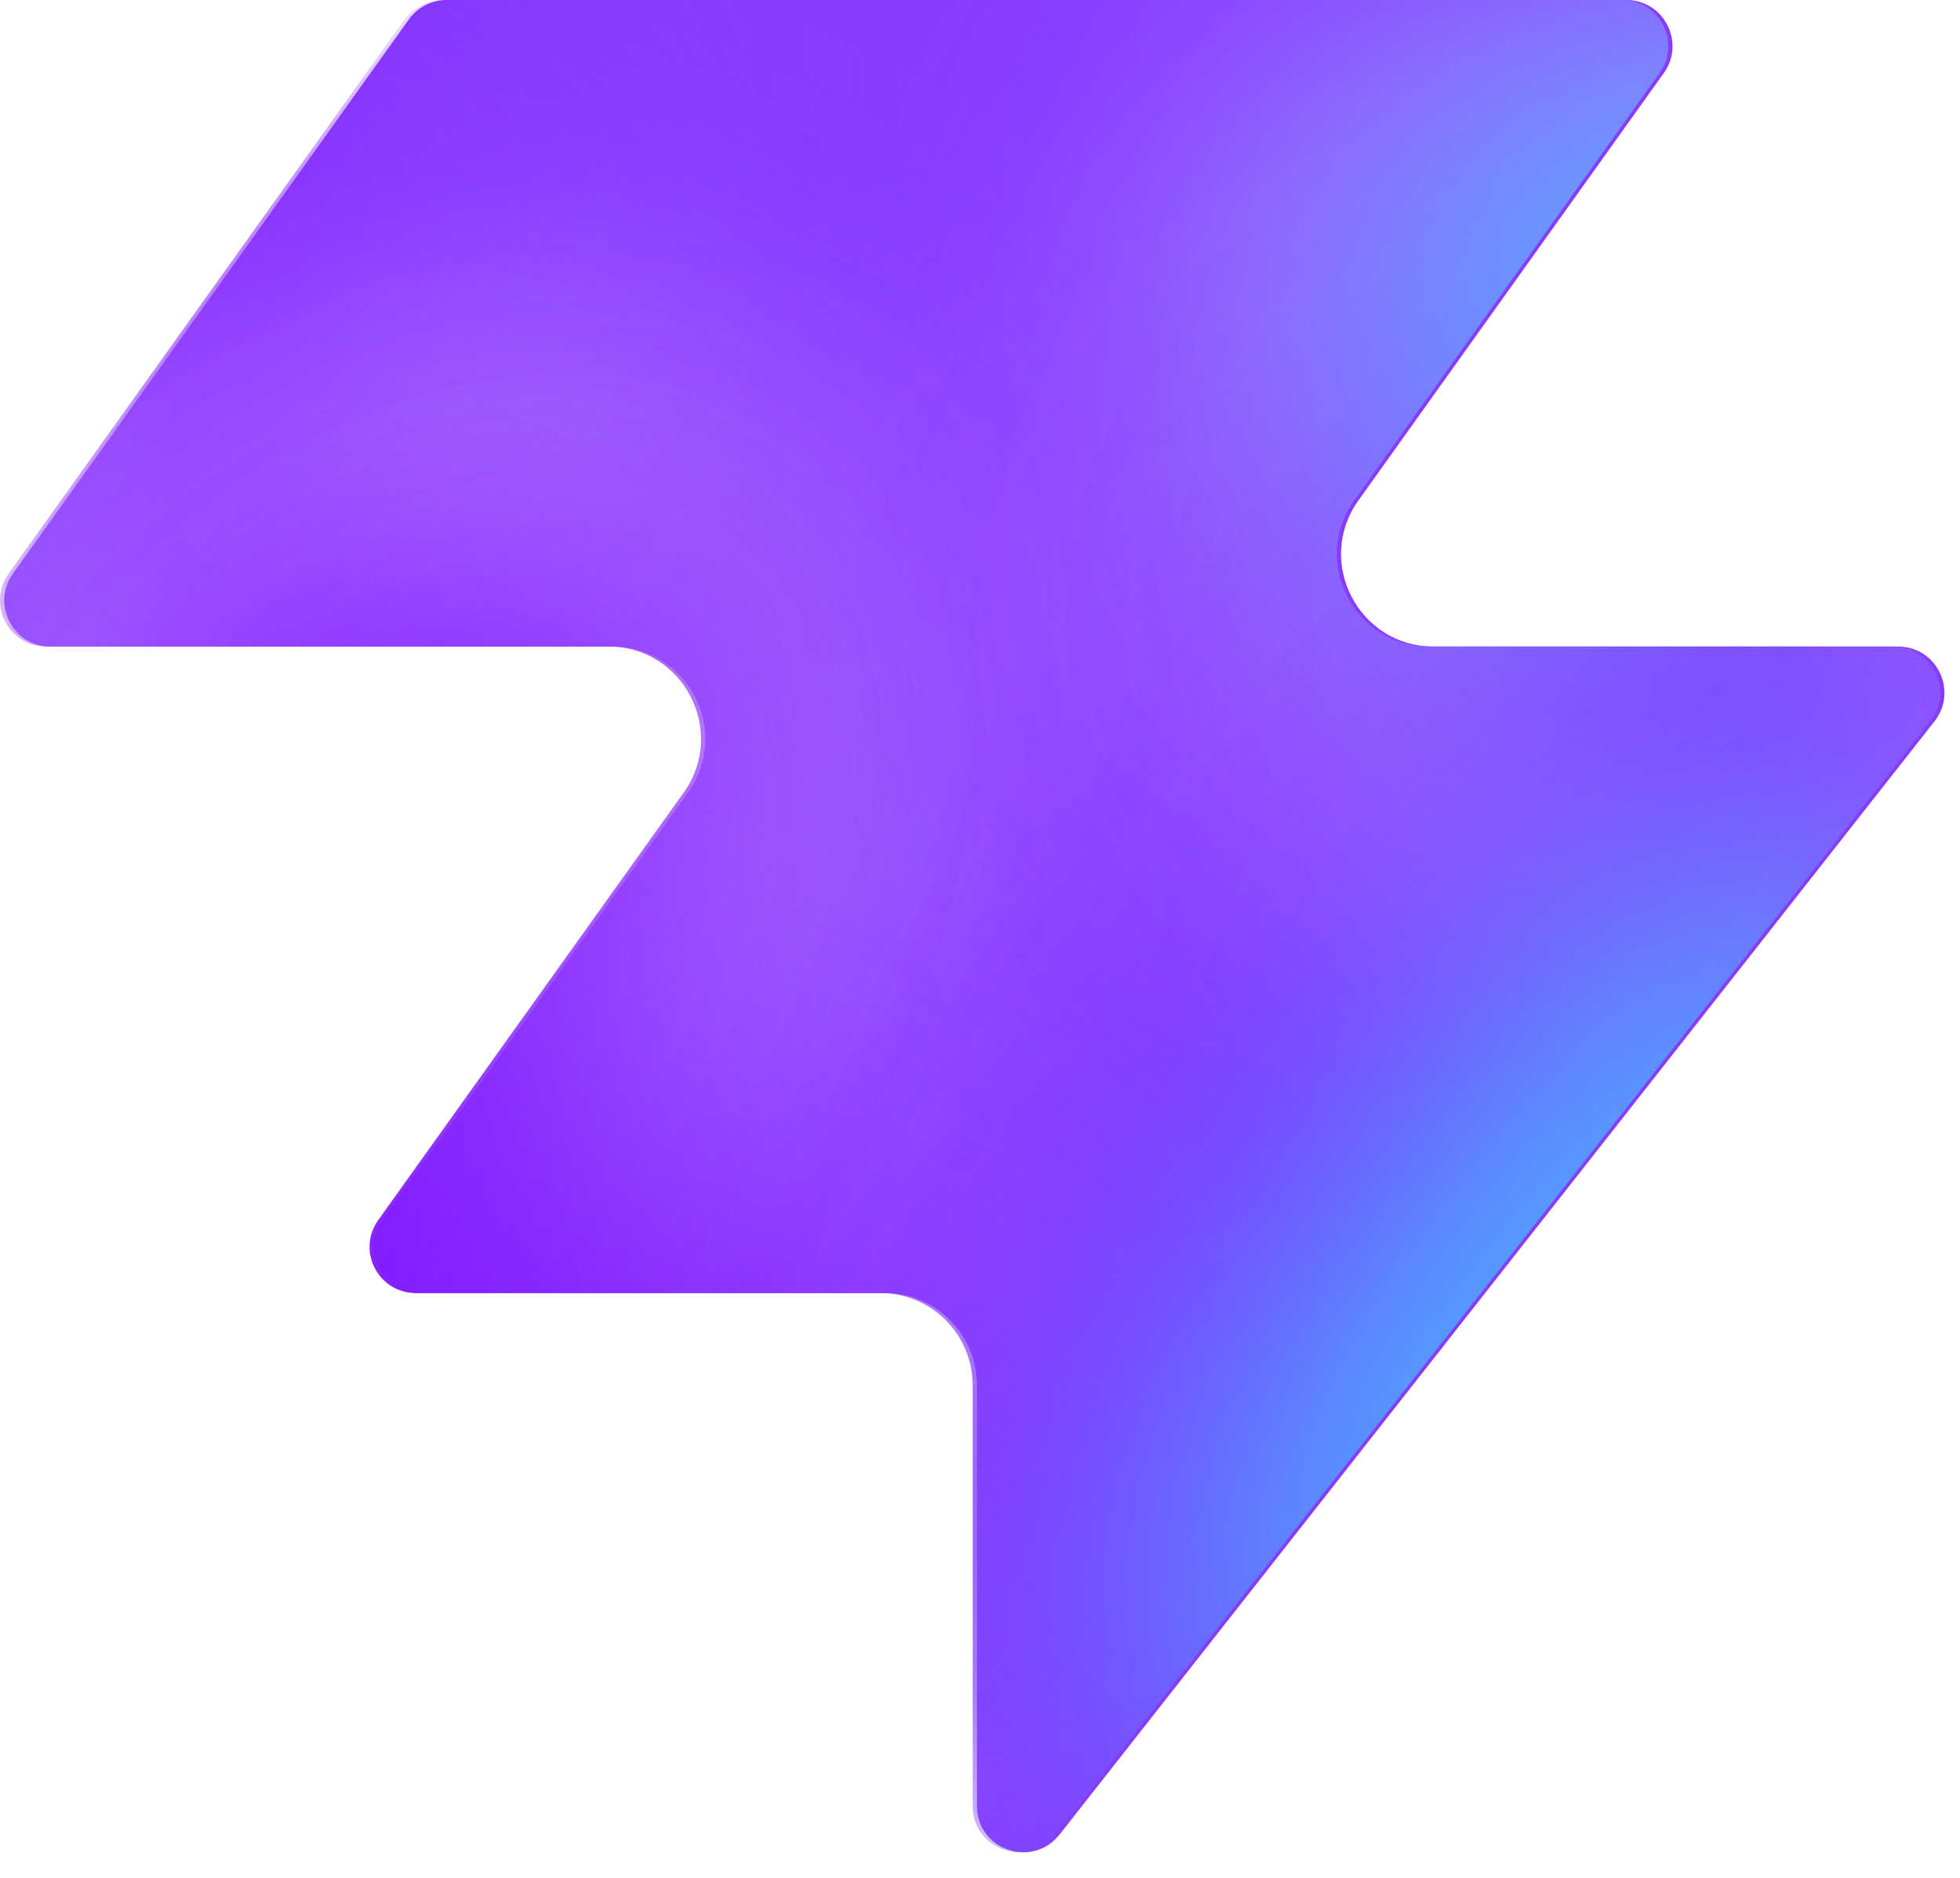
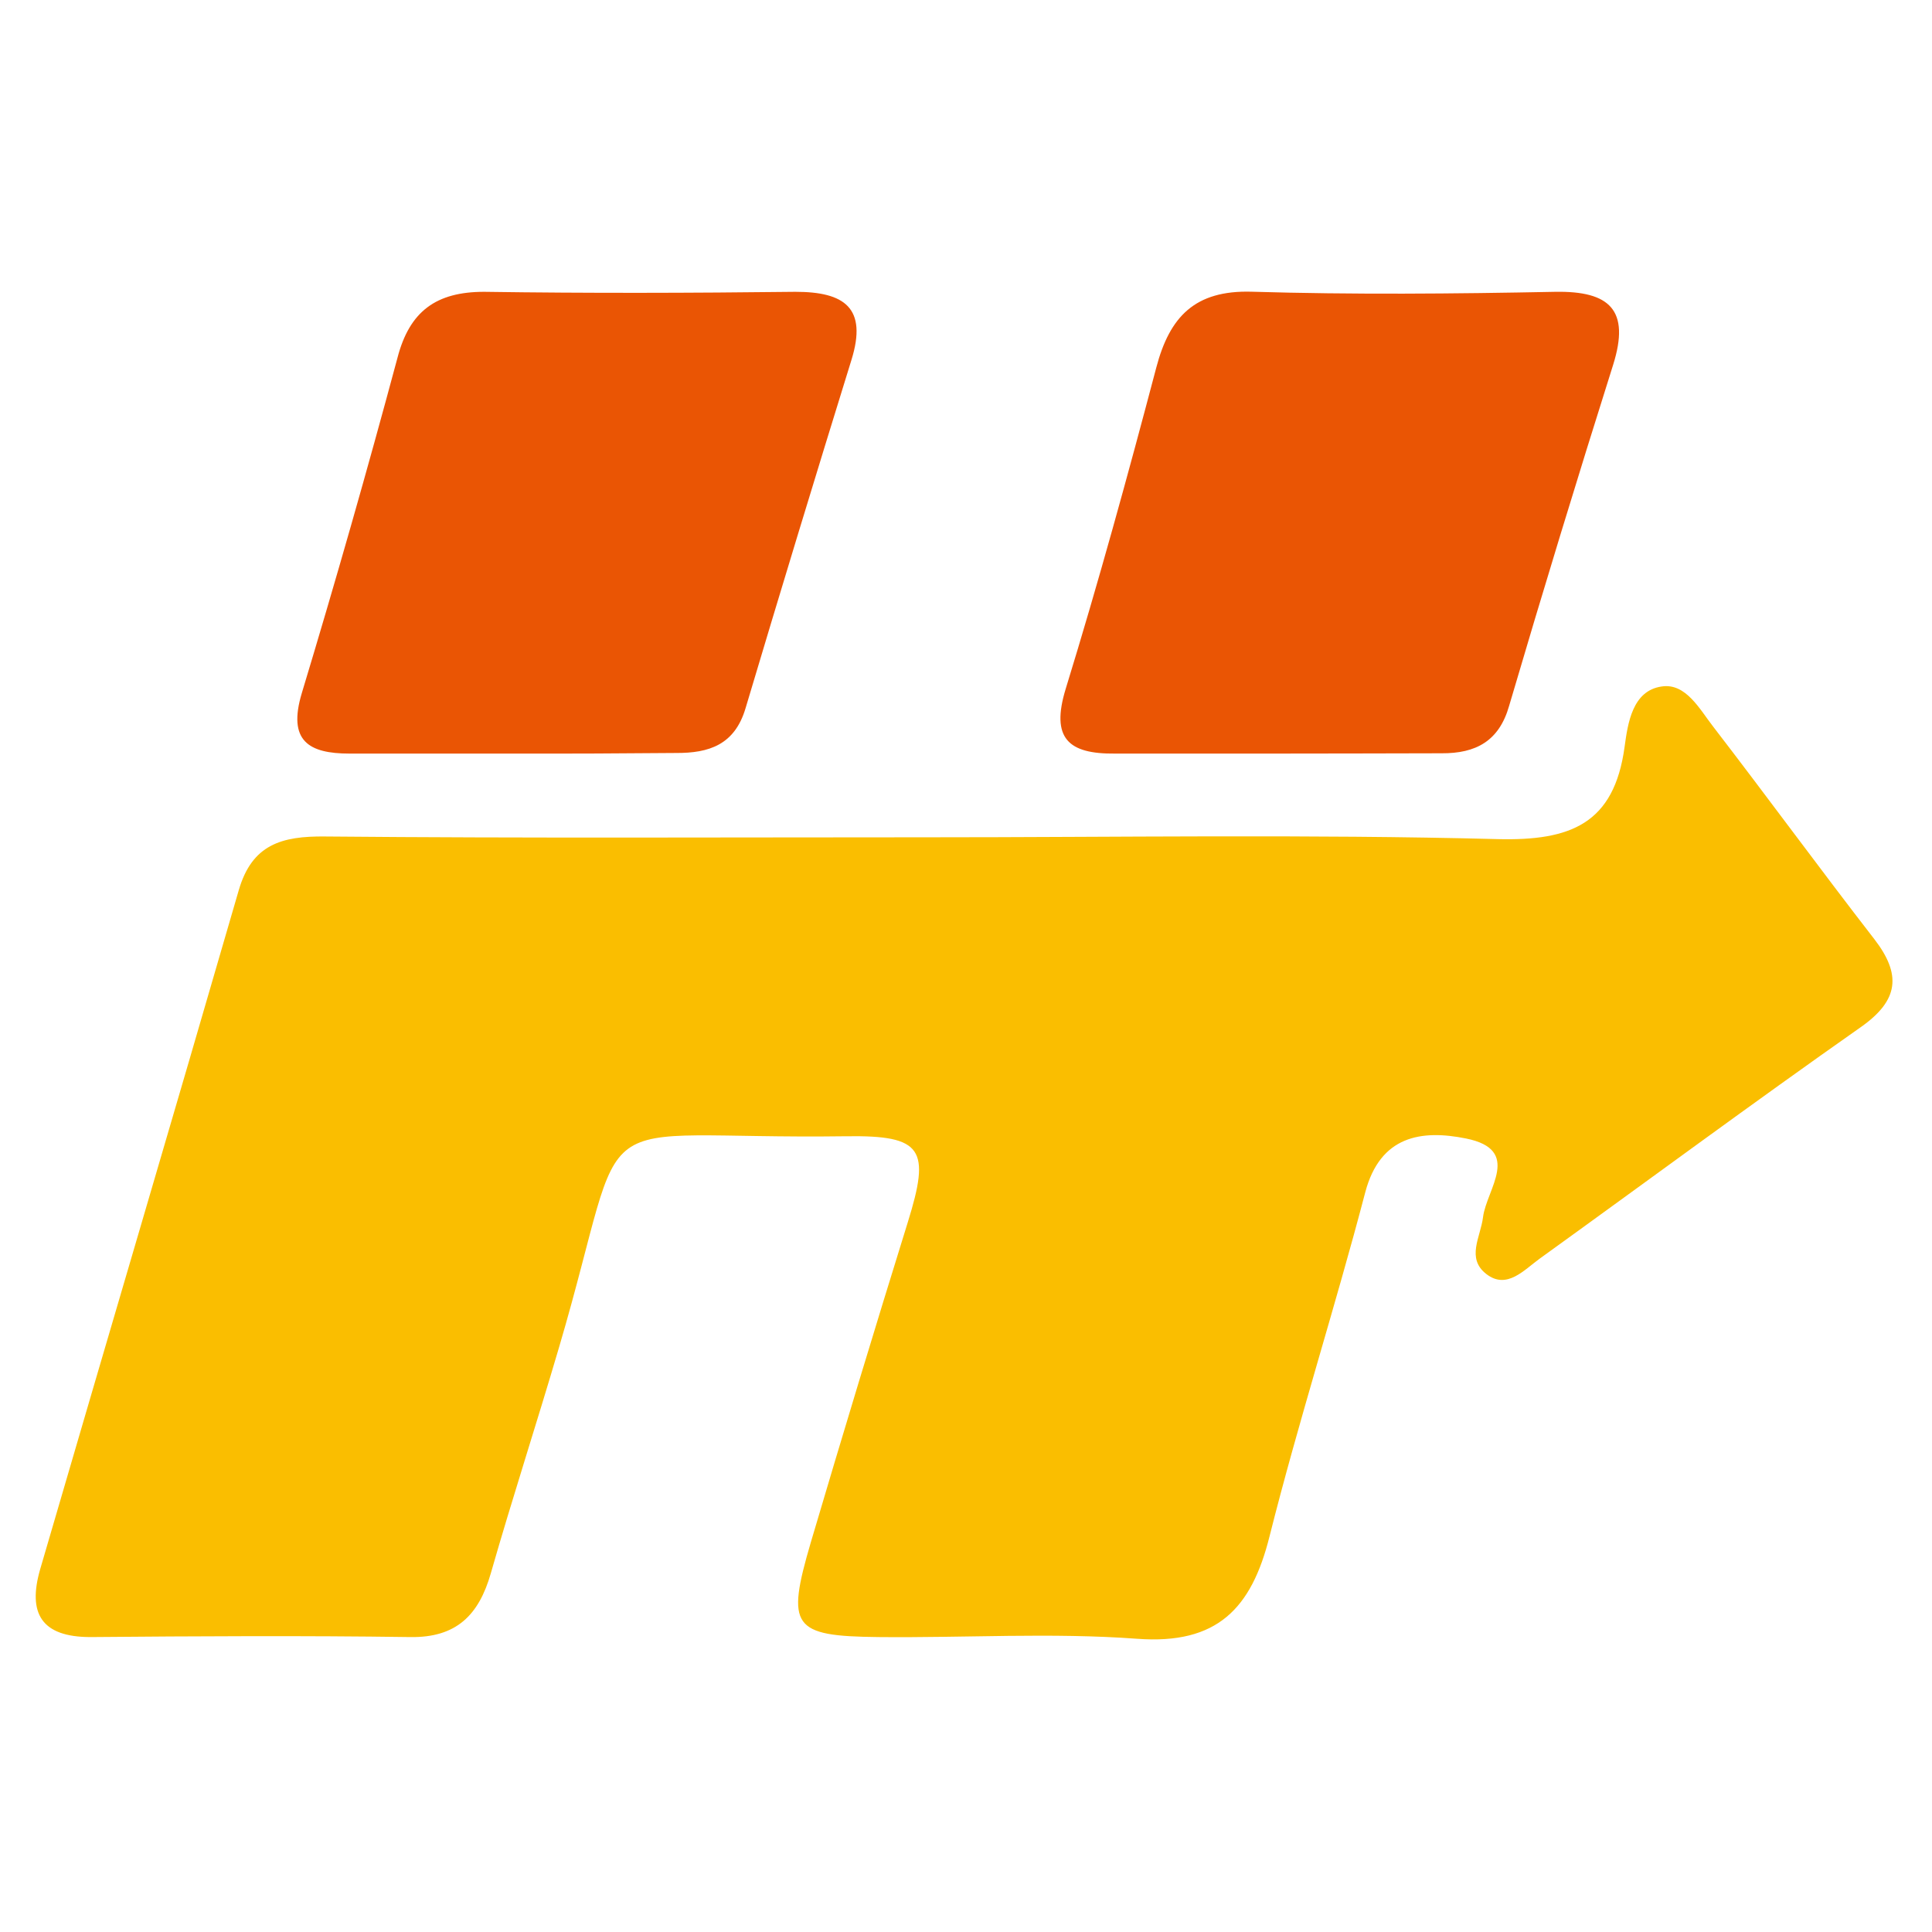
- <svg xmlns="http://www.w3.org/2000/svg" width="48" height="46" fill="none" viewBox="0 0 48 46">
-   <path fill="#863bff" d="M25.946 44.938c-.664.845-2.021.375-2.021-.698V33.937a2.26 2.26 0 0 0-2.262-2.262H10.287c-.92 0-1.456-1.04-.92-1.788l7.48-10.471c1.07-1.497 0-3.578-1.842-3.578H1.237c-.92 0-1.456-1.04-.92-1.788L10.013.474c.214-.297.556-.474.92-.474h28.894c.92 0 1.456 1.04.92 1.788l-7.48 10.471c-1.07 1.498 0 3.579 1.842 3.579h11.377c.943 0 1.473 1.088.89 1.83L25.947 44.94z" style="fill:#863bff;fill:color(display-p3 .525 .23 1);fill-opacity:1" />
-   <mask id="a" width="48" height="46" x="0" y="0" maskUnits="userSpaceOnUse" style="mask-type:alpha">
-     <path fill="#000" d="M25.842 44.938c-.664.844-2.021.375-2.021-.698V33.937a2.26 2.26 0 0 0-2.262-2.262H10.183c-.92 0-1.456-1.04-.92-1.788l7.48-10.471c1.07-1.498 0-3.579-1.842-3.579H1.133c-.92 0-1.456-1.04-.92-1.787L9.91.473c.214-.297.556-.474.92-.474h28.894c.92 0 1.456 1.04.92 1.788l-7.48 10.471c-1.07 1.498 0 3.578 1.842 3.578h11.377c.943 0 1.473 1.088.89 1.832L25.843 44.94z" style="fill:#000;fill-opacity:1" />
-   </mask>
-   <g mask="url(#a)">
-     <g filter="url(#b)">
-       <ellipse cx="5.508" cy="14.704" fill="#ede6ff" rx="5.508" ry="14.704" style="fill:#ede6ff;fill:color(display-p3 .927 .903 1);fill-opacity:1" transform="matrix(.00324 1 1 -.00324 -4.47 31.516)" />
-     </g>
-     <g filter="url(#c)">
-       <ellipse cx="10.399" cy="29.851" fill="#ede6ff" rx="10.399" ry="29.851" style="fill:#ede6ff;fill:color(display-p3 .927 .903 1);fill-opacity:1" transform="matrix(.00324 1 1 -.00324 -39.328 7.883)" />
-     </g>
-     <g filter="url(#d)">
-       <ellipse cx="5.508" cy="30.487" fill="#7e14ff" rx="5.508" ry="30.487" style="fill:#7e14ff;fill:color(display-p3 .492 .077 1);fill-opacity:1" transform="rotate(89.814 -25.913 -14.639)scale(1 -1)" />
-     </g>
-     <g filter="url(#e)">
-       <ellipse cx="5.508" cy="30.599" fill="#7e14ff" rx="5.508" ry="30.599" style="fill:#7e14ff;fill:color(display-p3 .492 .077 1);fill-opacity:1" transform="rotate(89.814 -32.644 -3.334)scale(1 -1)" />
-     </g>
-     <g filter="url(#f)">
-       <ellipse cx="5.508" cy="30.599" fill="#7e14ff" rx="5.508" ry="30.599" style="fill:#7e14ff;fill:color(display-p3 .492 .077 1);fill-opacity:1" transform="matrix(.00324 1 1 -.00324 -34.34 30.47)" />
-     </g>
-     <g filter="url(#g)">
-       <ellipse cx="14.072" cy="22.078" fill="#ede6ff" rx="14.072" ry="22.078" style="fill:#ede6ff;fill:color(display-p3 .927 .903 1);fill-opacity:1" transform="rotate(93.35 24.506 48.493)scale(-1 1)" />
-     </g>
-     <g filter="url(#h)">
-       <ellipse cx="3.47" cy="21.501" fill="#7e14ff" rx="3.47" ry="21.501" style="fill:#7e14ff;fill:color(display-p3 .492 .077 1);fill-opacity:1" transform="rotate(89.009 28.708 47.59)scale(-1 1)" />
-     </g>
-     <g filter="url(#i)">
-       <ellipse cx="3.47" cy="21.501" fill="#7e14ff" rx="3.47" ry="21.501" style="fill:#7e14ff;fill:color(display-p3 .492 .077 1);fill-opacity:1" transform="rotate(89.009 28.708 47.59)scale(-1 1)" />
-     </g>
-     <g filter="url(#j)">
-       <ellipse cx=".387" cy="8.972" fill="#7e14ff" rx="4.407" ry="29.108" style="fill:#7e14ff;fill:color(display-p3 .492 .077 1);fill-opacity:1" transform="rotate(39.51 .387 8.972)" />
-     </g>
-     <g filter="url(#k)">
-       <ellipse cx="47.523" cy="-6.092" fill="#7e14ff" rx="4.407" ry="29.108" style="fill:#7e14ff;fill:color(display-p3 .492 .077 1);fill-opacity:1" transform="rotate(37.892 47.523 -6.092)" />
-     </g>
-     <g filter="url(#l)">
-       <ellipse cx="41.412" cy="6.333" fill="#47bfff" rx="5.971" ry="9.665" style="fill:#47bfff;fill:color(display-p3 .28 .748 1);fill-opacity:1" transform="rotate(37.892 41.412 6.333)" />
-     </g>
-     <g filter="url(#m)">
-       <ellipse cx="-1.879" cy="38.332" fill="#7e14ff" rx="4.407" ry="29.108" style="fill:#7e14ff;fill:color(display-p3 .492 .077 1);fill-opacity:1" transform="rotate(37.892 -1.88 38.332)" />
-     </g>
-     <g filter="url(#n)">
-       <ellipse cx="-1.879" cy="38.332" fill="#7e14ff" rx="4.407" ry="29.108" style="fill:#7e14ff;fill:color(display-p3 .492 .077 1);fill-opacity:1" transform="rotate(37.892 -1.88 38.332)" />
-     </g>
-     <g filter="url(#o)">
-       <ellipse cx="35.651" cy="29.907" fill="#7e14ff" rx="4.407" ry="29.108" style="fill:#7e14ff;fill:color(display-p3 .492 .077 1);fill-opacity:1" transform="rotate(37.892 35.651 29.907)" />
-     </g>
-     <g filter="url(#p)">
-       <ellipse cx="38.418" cy="32.4" fill="#47bfff" rx="5.971" ry="15.297" style="fill:#47bfff;fill:color(display-p3 .28 .748 1);fill-opacity:1" transform="rotate(37.892 38.418 32.4)" />
-     </g>
+ <svg xmlns="http://www.w3.org/2000/svg" width="64" height="64" viewBox="0 0 192 192" role="img" aria-label="HyperZone">
+   <g transform="translate(3.5 29)">
+     <path d="M88.59 54.21c18.92 0 37.85-.31 56.75.18 7.23.18 11.57-1.51 12.61-9.17.32-2.33.77-5.59 3.7-6 2.39-.36 3.77 2.28 5.11 4 5.39 7 10.59 14.12 16 21.1 2.71 3.51 2.47 6.08-1.33 8.75-10.72 7.53-21.26 15.33-31.9 23-1.56 1.12-3.27 3.12-5.31 1.55s-.58-3.69-.34-5.65c.34-2.78 3.94-6.7-1.7-7.83-4.42-.89-8.51-.28-10 5.34-3 11.45-6.63 22.74-9.52 34.22-1.79 7.15-5.19 10.75-13.14 10.16-8.53-.63-17.14-.08-25.72-.17s-9.19-1-6.72-9.42q4.71-15.94 9.64-31.82c2.25-7.24 1.51-8.64-6.12-8.53-27.08.37-21.17-4.07-28.55 21-2.2 7.49-4.62 14.92-6.77 22.42-1.19 4.17-3.43 6.42-8 6.35-10.59-.15-21.19-.09-31.78 0-4.86 0-6.29-2.32-5-6.77C7.06 104.43 13.7 82 20.23 59.46c1.32-4.54 4.26-5.38 8.58-5.33 19.92.18 39.85.08 59.78.08z" fill="#fabe00" />
+     <path d="M123.16 45.89h-15.85c-4.6.05-6.42-1.48-4.9-6.44 3.25-10.57 6.18-21.23 9-31.92 1.33-5.07 3.85-7.7 9.47-7.54 10.06.3 20.12.21 30.19.01 5.38-.09 7.46 1.79 5.74 7.26q-5.33 16.88-10.33 33.87c-1 3.54-3.33 4.75-6.71 4.73-5.54.01-11.08.03-16.61.03zM47.83 45.89h-16.6c-4.05 0-6.16-1.26-4.74-6Q31.5 23.31 36 6.56C37.2 1.92 39.86 0 44.61 0c10.31.15 20.63.12 30.94 0 4.84 0 7.19 1.57 5.56 6.79q-5.35 17.27-10.52 34.6c-1.08 3.63-3.63 4.46-6.91 4.44-5.28.05-10.57.07-15.85.06z" fill="#ea5504" />
  </g>
-   <defs>
-     <filter id="b" width="60.045" height="41.654" x="-19.77" y="16.149" color-interpolation-filters="sRGB" filterUnits="userSpaceOnUse">
-       <feFlood flood-opacity="0" result="BackgroundImageFix" />
-       <feBlend in="SourceGraphic" in2="BackgroundImageFix" result="shape" />
-       <feGaussianBlur result="effect1_foregroundBlur_2002_17158" stdDeviation="7.659" />
-     </filter>
-     <filter id="c" width="90.34" height="51.437" x="-54.613" y="-7.533" color-interpolation-filters="sRGB" filterUnits="userSpaceOnUse">
-       <feFlood flood-opacity="0" result="BackgroundImageFix" />
-       <feBlend in="SourceGraphic" in2="BackgroundImageFix" result="shape" />
-       <feGaussianBlur result="effect1_foregroundBlur_2002_17158" stdDeviation="7.659" />
-     </filter>
-     <filter id="d" width="79.355" height="29.4" x="-49.64" y="2.03" color-interpolation-filters="sRGB" filterUnits="userSpaceOnUse">
-       <feFlood flood-opacity="0" result="BackgroundImageFix" />
-       <feBlend in="SourceGraphic" in2="BackgroundImageFix" result="shape" />
-       <feGaussianBlur result="effect1_foregroundBlur_2002_17158" stdDeviation="4.596" />
-     </filter>
-     <filter id="e" width="79.579" height="29.4" x="-45.045" y="20.029" color-interpolation-filters="sRGB" filterUnits="userSpaceOnUse">
-       <feFlood flood-opacity="0" result="BackgroundImageFix" />
-       <feBlend in="SourceGraphic" in2="BackgroundImageFix" result="shape" />
-       <feGaussianBlur result="effect1_foregroundBlur_2002_17158" stdDeviation="4.596" />
-     </filter>
-     <filter id="f" width="79.579" height="29.4" x="-43.513" y="21.178" color-interpolation-filters="sRGB" filterUnits="userSpaceOnUse">
-       <feFlood flood-opacity="0" result="BackgroundImageFix" />
-       <feBlend in="SourceGraphic" in2="BackgroundImageFix" result="shape" />
-       <feGaussianBlur result="effect1_foregroundBlur_2002_17158" stdDeviation="4.596" />
-     </filter>
-     <filter id="g" width="74.749" height="58.852" x="15.756" y="-17.901" color-interpolation-filters="sRGB" filterUnits="userSpaceOnUse">
-       <feFlood flood-opacity="0" result="BackgroundImageFix" />
-       <feBlend in="SourceGraphic" in2="BackgroundImageFix" result="shape" />
-       <feGaussianBlur result="effect1_foregroundBlur_2002_17158" stdDeviation="7.659" />
-     </filter>
-     <filter id="h" width="61.377" height="25.362" x="23.548" y="2.284" color-interpolation-filters="sRGB" filterUnits="userSpaceOnUse">
-       <feFlood flood-opacity="0" result="BackgroundImageFix" />
-       <feBlend in="SourceGraphic" in2="BackgroundImageFix" result="shape" />
-       <feGaussianBlur result="effect1_foregroundBlur_2002_17158" stdDeviation="4.596" />
-     </filter>
-     <filter id="i" width="61.377" height="25.362" x="23.548" y="2.284" color-interpolation-filters="sRGB" filterUnits="userSpaceOnUse">
-       <feFlood flood-opacity="0" result="BackgroundImageFix" />
-       <feBlend in="SourceGraphic" in2="BackgroundImageFix" result="shape" />
-       <feGaussianBlur result="effect1_foregroundBlur_2002_17158" stdDeviation="4.596" />
-     </filter>
-     <filter id="j" width="56.045" height="63.649" x="-27.636" y="-22.853" color-interpolation-filters="sRGB" filterUnits="userSpaceOnUse">
-       <feFlood flood-opacity="0" result="BackgroundImageFix" />
-       <feBlend in="SourceGraphic" in2="BackgroundImageFix" result="shape" />
-       <feGaussianBlur result="effect1_foregroundBlur_2002_17158" stdDeviation="4.596" />
-     </filter>
-     <filter id="k" width="54.814" height="64.646" x="20.116" y="-38.415" color-interpolation-filters="sRGB" filterUnits="userSpaceOnUse">
-       <feFlood flood-opacity="0" result="BackgroundImageFix" />
-       <feBlend in="SourceGraphic" in2="BackgroundImageFix" result="shape" />
-       <feGaussianBlur result="effect1_foregroundBlur_2002_17158" stdDeviation="4.596" />
-     </filter>
-     <filter id="l" width="33.541" height="35.313" x="24.641" y="-11.323" color-interpolation-filters="sRGB" filterUnits="userSpaceOnUse">
-       <feFlood flood-opacity="0" result="BackgroundImageFix" />
-       <feBlend in="SourceGraphic" in2="BackgroundImageFix" result="shape" />
-       <feGaussianBlur result="effect1_foregroundBlur_2002_17158" stdDeviation="4.596" />
-     </filter>
-     <filter id="m" width="54.814" height="64.646" x="-29.286" y="6.009" color-interpolation-filters="sRGB" filterUnits="userSpaceOnUse">
-       <feFlood flood-opacity="0" result="BackgroundImageFix" />
-       <feBlend in="SourceGraphic" in2="BackgroundImageFix" result="shape" />
-       <feGaussianBlur result="effect1_foregroundBlur_2002_17158" stdDeviation="4.596" />
-     </filter>
-     <filter id="n" width="54.814" height="64.646" x="-29.286" y="6.009" color-interpolation-filters="sRGB" filterUnits="userSpaceOnUse">
-       <feFlood flood-opacity="0" result="BackgroundImageFix" />
-       <feBlend in="SourceGraphic" in2="BackgroundImageFix" result="shape" />
-       <feGaussianBlur result="effect1_foregroundBlur_2002_17158" stdDeviation="4.596" />
-     </filter>
-     <filter id="o" width="54.814" height="64.646" x="8.244" y="-2.416" color-interpolation-filters="sRGB" filterUnits="userSpaceOnUse">
-       <feFlood flood-opacity="0" result="BackgroundImageFix" />
-       <feBlend in="SourceGraphic" in2="BackgroundImageFix" result="shape" />
-       <feGaussianBlur result="effect1_foregroundBlur_2002_17158" stdDeviation="4.596" />
-     </filter>
-     <filter id="p" width="39.409" height="43.623" x="18.713" y="10.588" color-interpolation-filters="sRGB" filterUnits="userSpaceOnUse">
-       <feFlood flood-opacity="0" result="BackgroundImageFix" />
-       <feBlend in="SourceGraphic" in2="BackgroundImageFix" result="shape" />
-       <feGaussianBlur result="effect1_foregroundBlur_2002_17158" stdDeviation="4.596" />
-     </filter>
-   </defs>
</svg>
